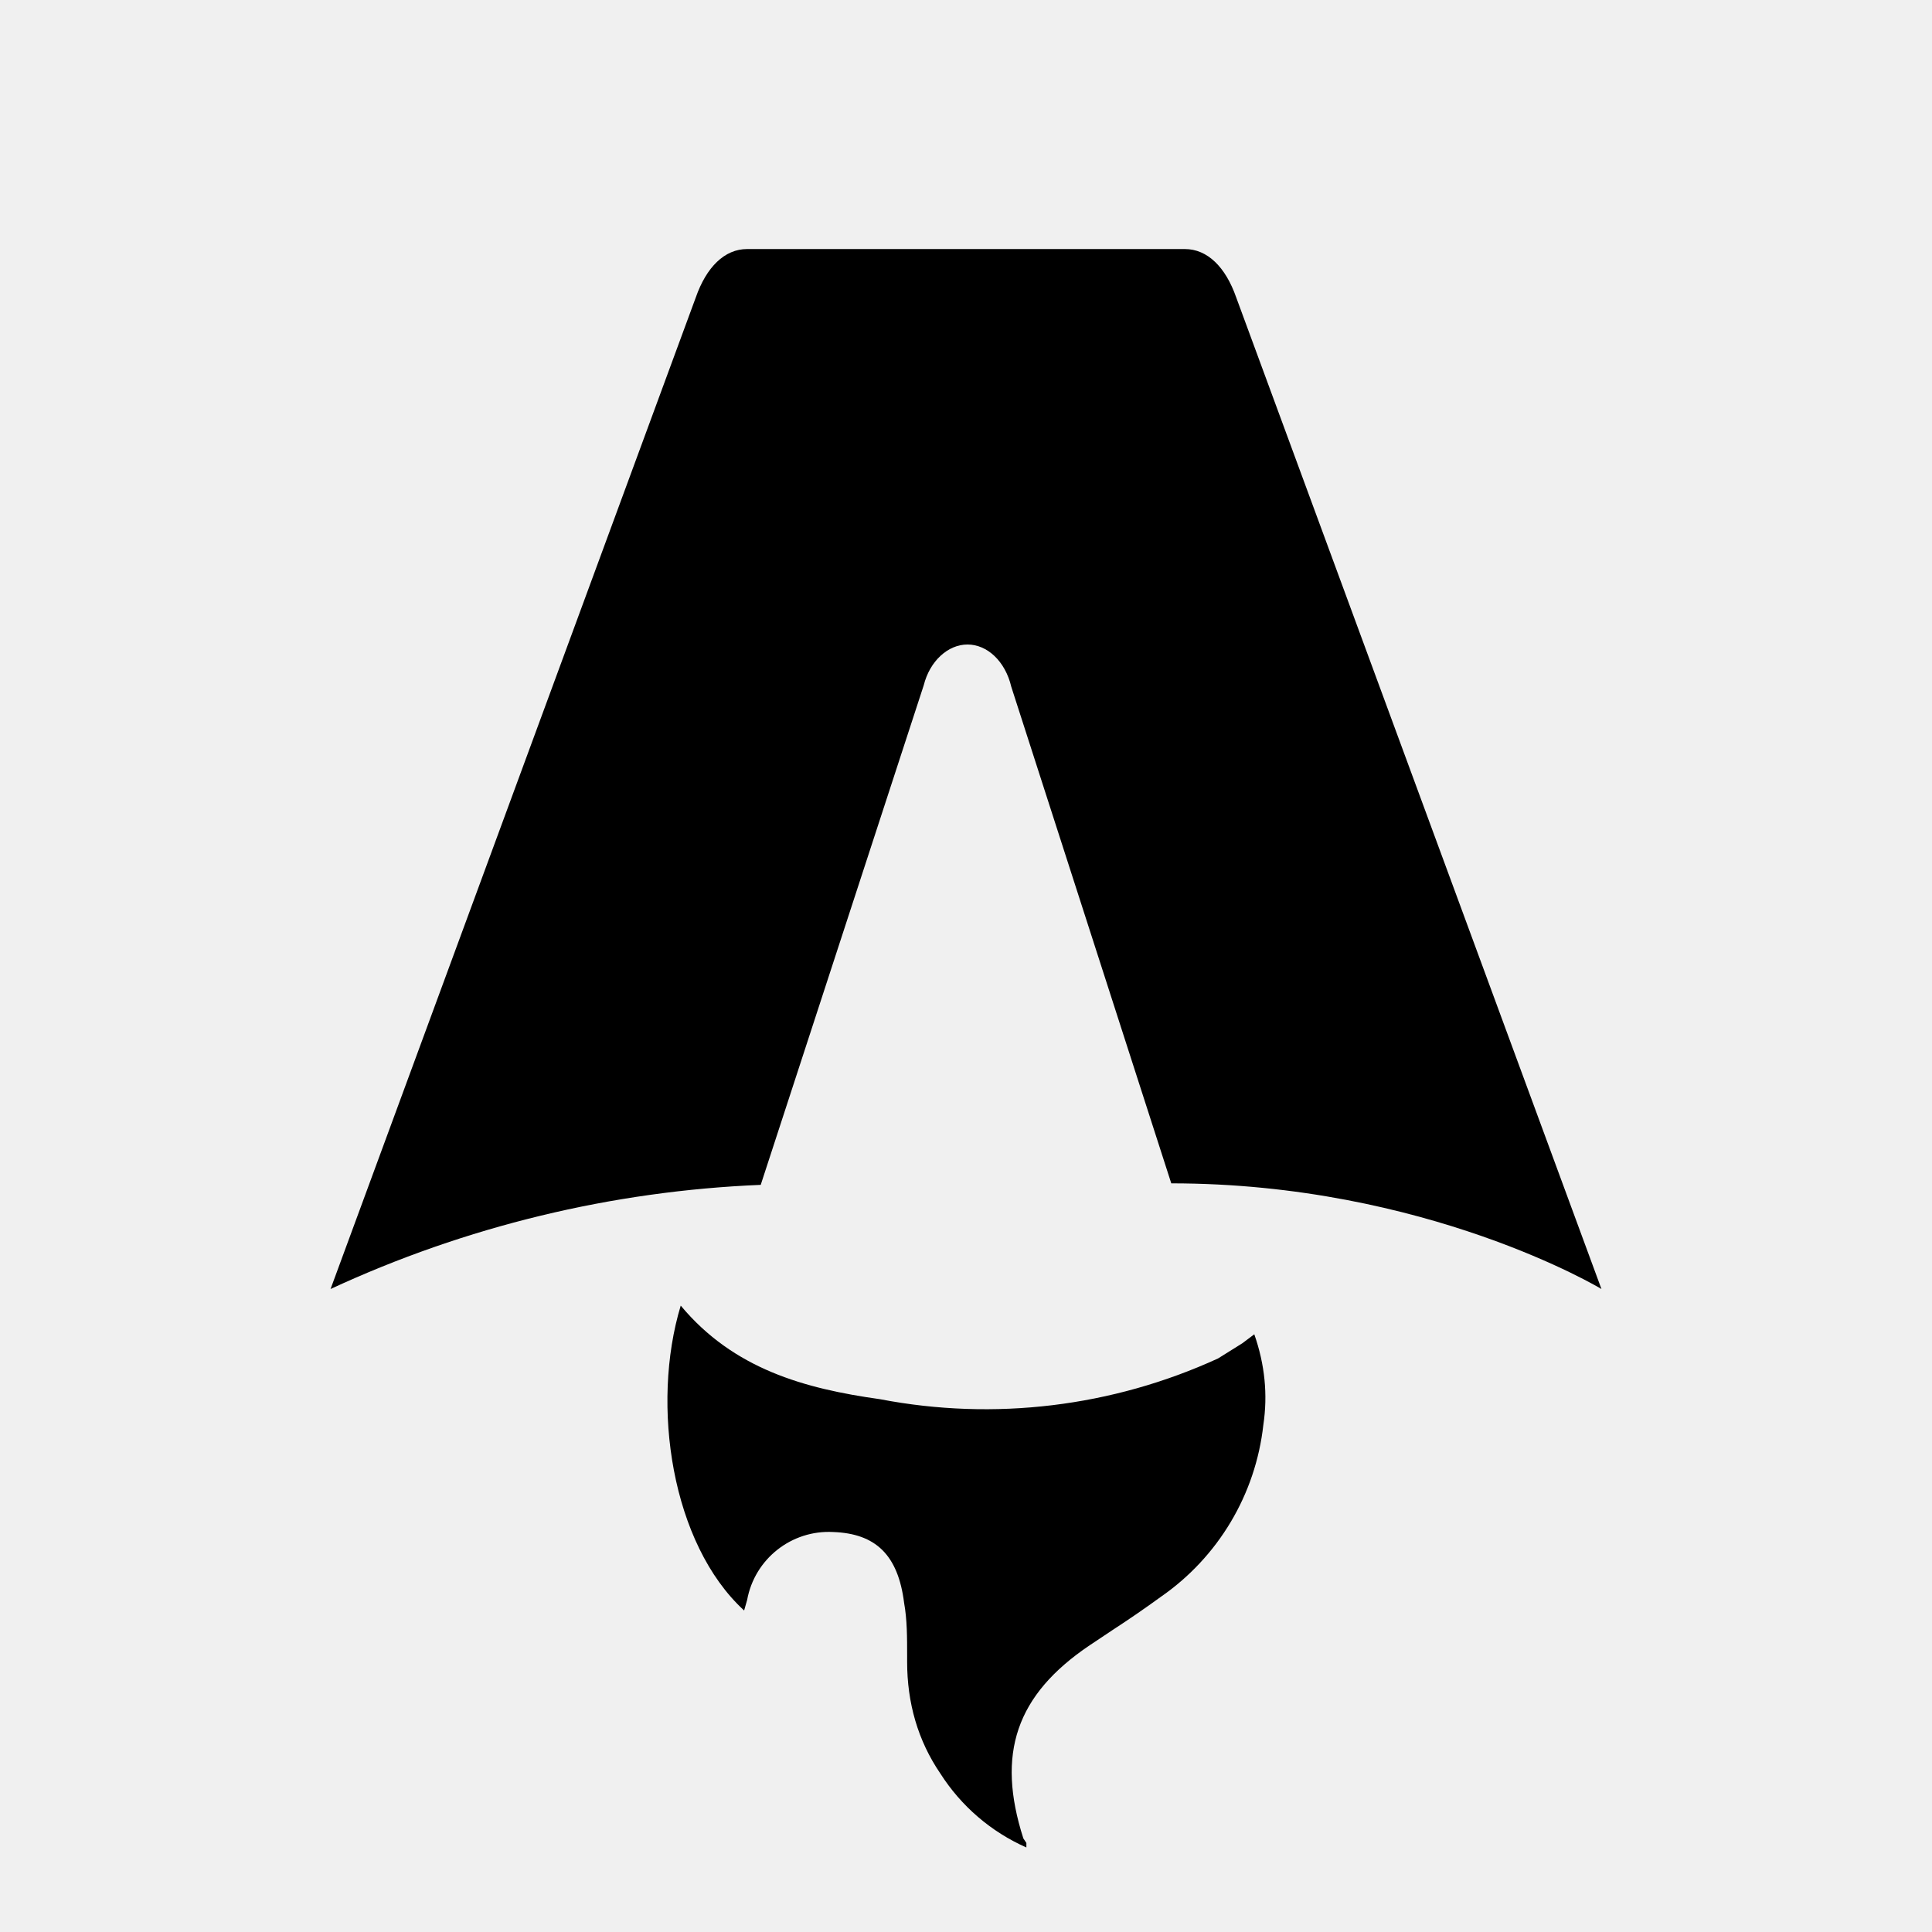
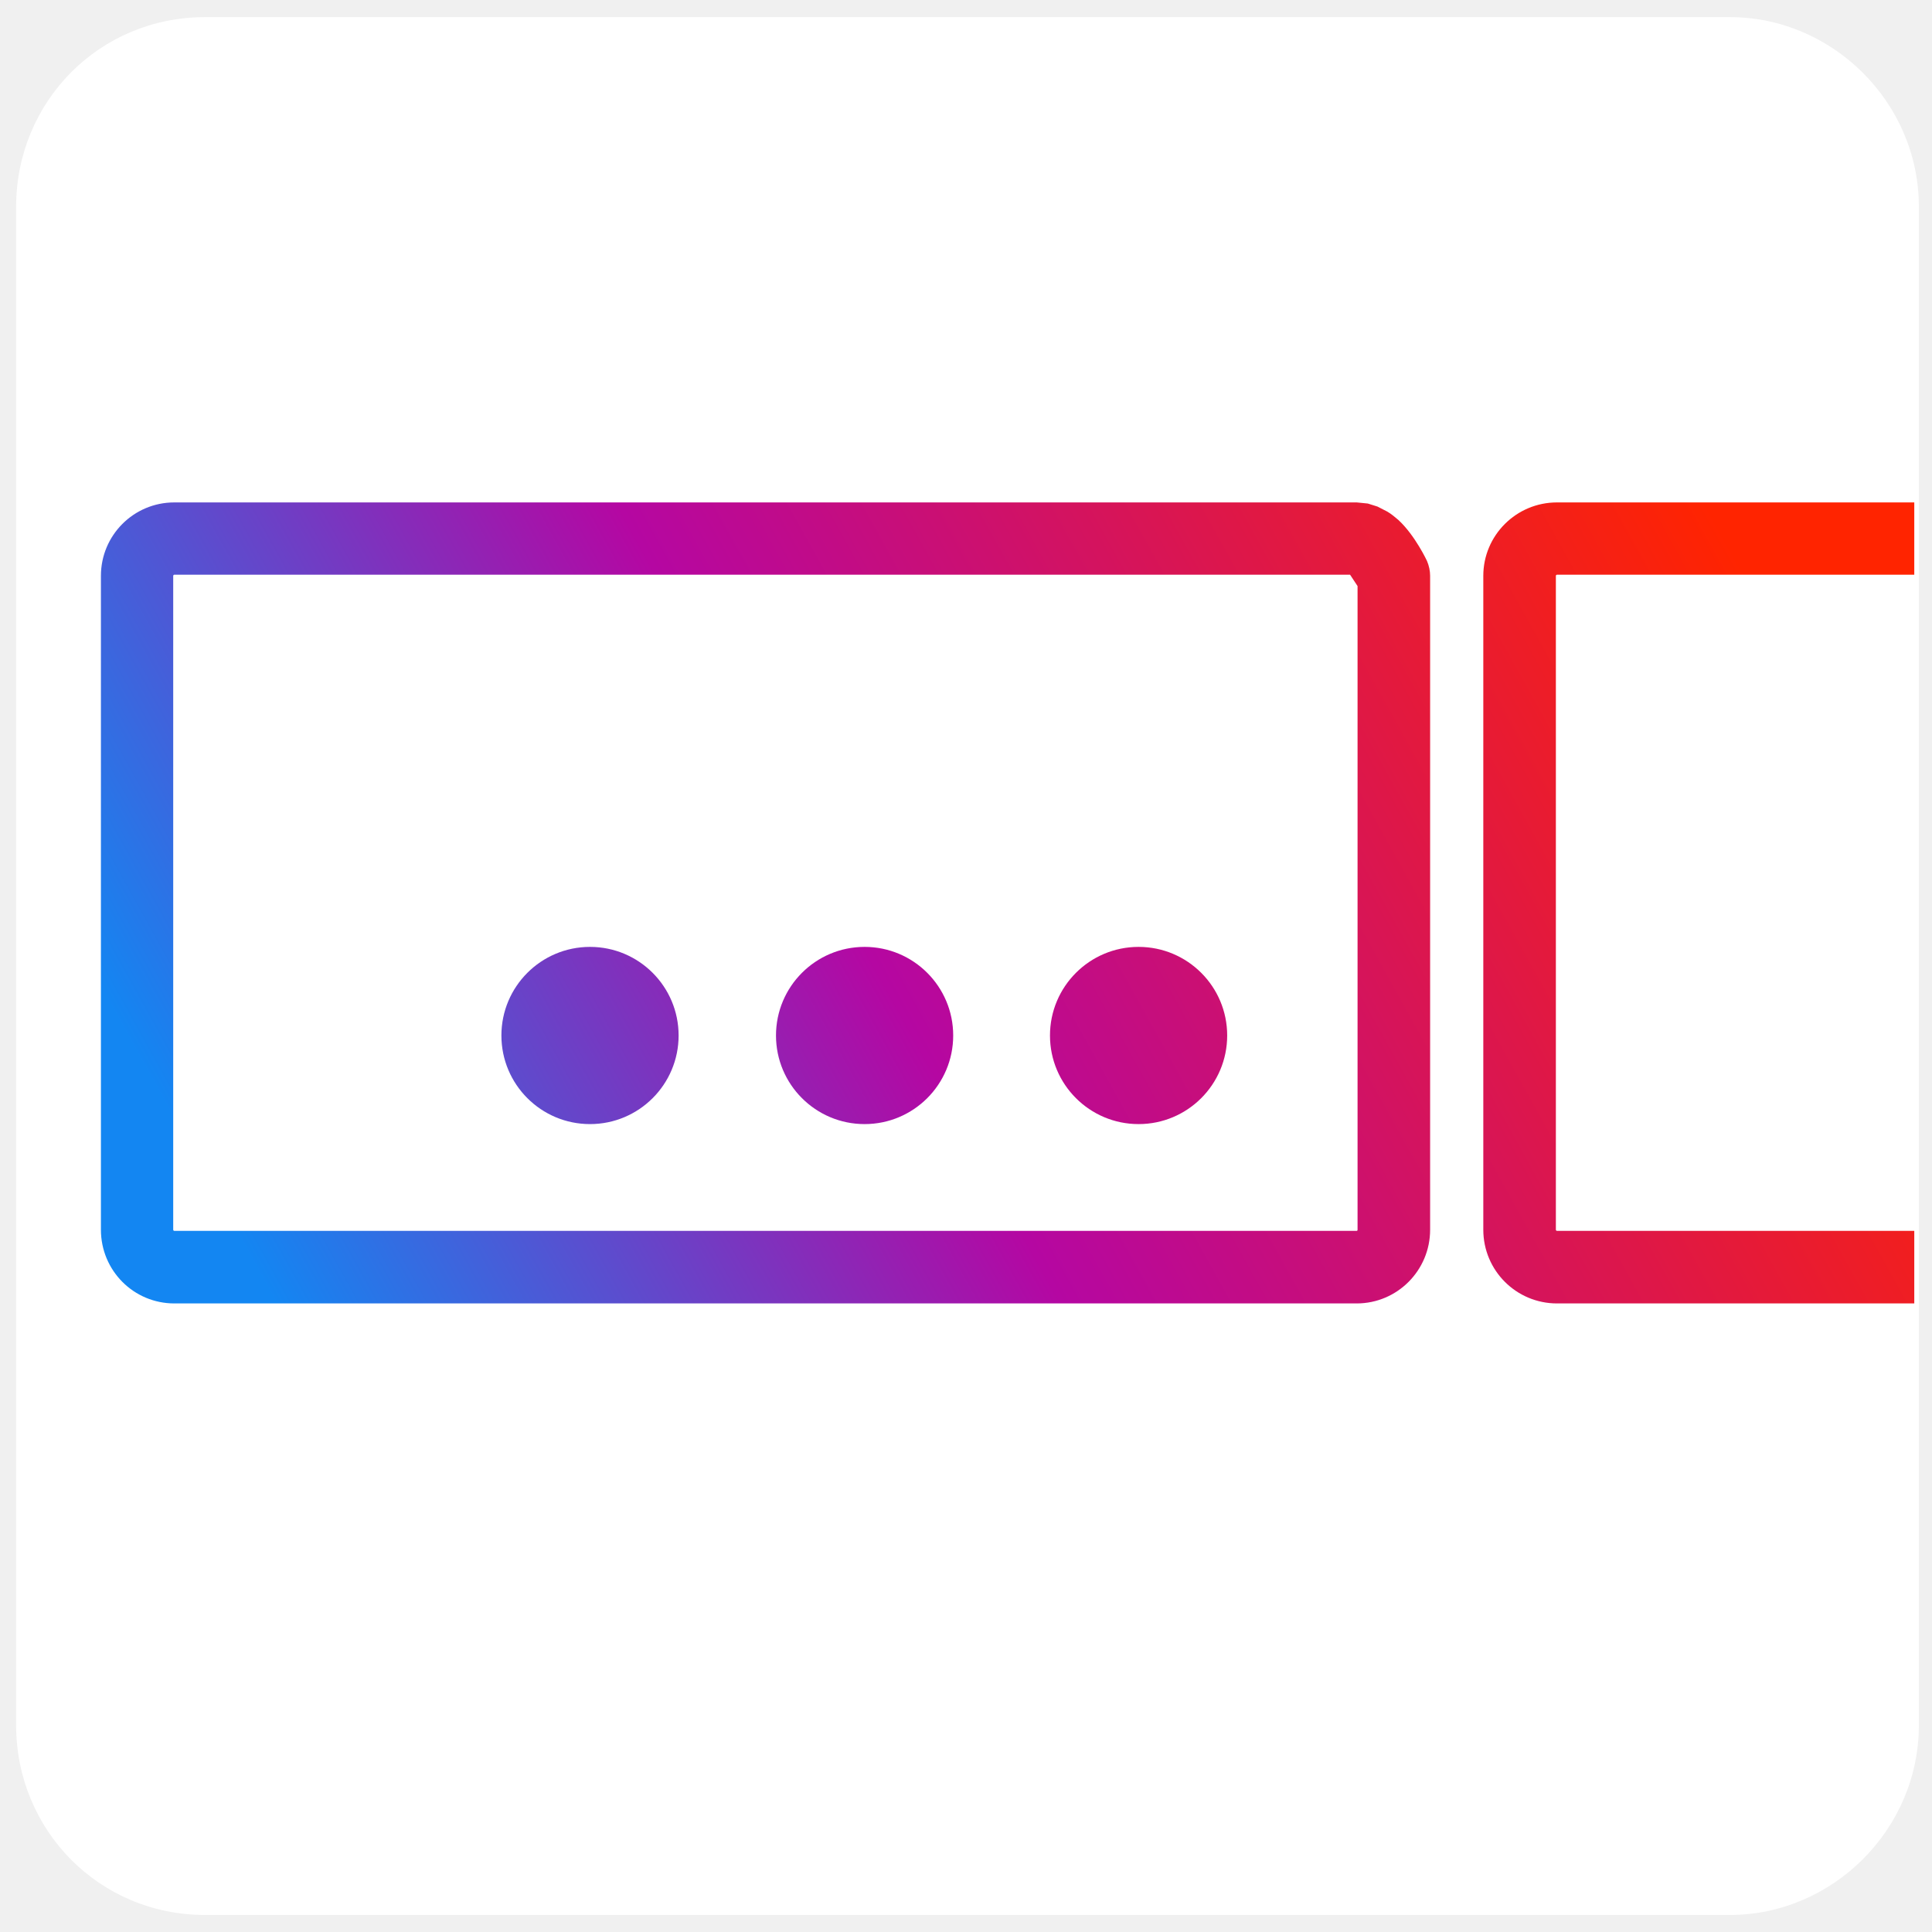
- <svg xmlns="http://www.w3.org/2000/svg" fill="none" viewBox="0 0 128 128">
-   <path d="M50.4 78.5a75.1 75.1 0 0 0-28.5 6.9l24.2-65.7c.7-2 1.9-3.2 3.4-3.2h29c1.5 0 2.7 1.2 3.4 3.2l24.2 65.7s-11.6-7-28.5-7L67 45.5c-.4-1.7-1.6-2.8-2.9-2.8-1.3 0-2.5 1.1-2.9 2.7L50.4 78.5Zm-1.1 28.2Zm-4.2-20.2c-2 6.6-.6 15.8 4.2 20.2a17.5 17.5 0 0 1 .2-.7 5.5 5.5 0 0 1 5.7-4.5c2.8.1 4.3 1.5 4.7 4.7.2 1.1.2 2.3.2 3.5v.4c0 2.7.7 5.2 2.2 7.4a13 13 0 0 0 5.7 4.9v-.3l-.2-.3c-1.8-5.6-.5-9.5 4.4-12.8l1.5-1a73 73 0 0 0 3.2-2.2 16 16 0 0 0 6.8-11.4c.3-2 .1-4-.6-6l-.8.6-1.6 1a37 37 0 0 1-22.4 2.7c-5-.7-9.7-2-13.2-6.2Z" />
-   <style>
-         path { fill: #000; }
-         @media (prefers-color-scheme: dark) {
-             path { fill: #FFF; }
-         }
-     </style>
+ <svg xmlns="http://www.w3.org/2000/svg" width="100%" height="100%" viewBox="0 0 240 240" version="1.1" xml:space="preserve" style="fill-rule:evenodd;clip-rule:evenodd;stroke-linejoin:round;stroke-miterlimit:2;">
+   <g transform="matrix(1,0,0,1,-262.082,0)">
+     <g id="favicon_color" transform="matrix(7.41522,0,0,10.1586,744.393,49.6569)">
+       <rect x="-65.043" y="-4.888" width="32.366" height="23.625" style="fill:none;" />
+       <g transform="matrix(0.659957,0,0,1.65936,-10114.4,-237.19)">
+         <path d="M15276,141.519L15276,152.708C15276,153.48 15273.8,154.107 15271.2,154.107L15232.5,154.107C15229.8,154.107 15227.7,153.48 15227.7,152.708L15227.7,141.519C15227.7,140.747 15229.8,140.121 15232.5,140.121L15271.2,140.121C15273.8,140.121 15276,140.747 15276,141.519Z" style="fill:white;" />
+       </g>
+       <g transform="matrix(0.464002,0,0,0.338696,-1459.66,-565.481)">
+         <path d="M3074.74,1699.59L3074.74,1702.21L3061.84,1702.21C3060.37,1702.21 3059.18,1701.02 3059.18,1699.55L3059.18,1675.94C3059.18,1674.48 3060.37,1673.29 3061.84,1673.29L3074.74,1673.29L3074.74,1675.9L3061.84,1675.9C3061.82,1675.9 3061.8,1675.92 3061.8,1675.94L3061.8,1699.55C3061.8,1699.57 3061.82,1699.59 3061.84,1699.59L3074.74,1699.59ZM3057.26,1675.94L3057.26,1699.55C3057.26,1701.02 3056.07,1702.21 3054.61,1702.21L3011.92,1702.21C3010.45,1702.21 3009.27,1701.02 3009.27,1699.55L3009.27,1675.94C3009.27,1674.48 3010.45,1673.29 3011.92,1673.29L3054.61,1673.29L3055.01,1673.33L3055.36,1673.44L3055.71,1673.62C3055.85,1673.7 3055.98,1673.81 3056.11,1673.92C3056.72,1674.48 3057.15,1675.41 3057.15,1675.41C3057.22,1675.58 3057.26,1675.76 3057.26,1675.94ZM3054.37,1675.9L3011.92,1675.9C3011.9,1675.9 3011.88,1675.92 3011.88,1675.94L3011.88,1699.55C3011.88,1699.57 3011.9,1699.59 3011.92,1699.59L3054.61,1699.59C3054.63,1699.59 3054.64,1699.57 3054.64,1699.55L3054.64,1676.31L3054.37,1675.9Z" style="fill:url(#_Linear1);" />
+       </g>
+       <g transform="matrix(0.424333,0,0,0.30974,-1335.69,-516.566)">
+         <circle cx="3028.59" cy="1692.84" r="3.498" style="fill:url(#_Linear2);" />
+       </g>
+       <g transform="matrix(0.424333,0,0,0.30974,-1331.1,-516.566)">
+         <circle cx="3028.59" cy="1692.84" r="3.498" style="fill:url(#_Linear3);" />
+       </g>
+       <g transform="matrix(0.424333,0,0,0.30974,-1340.29,-516.566)">
+         <circle cx="3028.59" cy="1692.84" r="3.498" style="fill:url(#_Linear4);" />
+       </g>
+     </g>
+   </g>
+   <defs>
+     <linearGradient id="_Linear1" x1="0" y1="0" x2="1" y2="0" gradientUnits="userSpaceOnUse" gradientTransform="matrix(51.5421,-28.918,28.918,51.5421,3015.61,1702.21)">
+       <stop offset="0" style="stop-color:rgb(19,134,242);stop-opacity:1" />
+       <stop offset="0.42" style="stop-color:rgb(181,7,162);stop-opacity:1" />
+       <stop offset="1" style="stop-color:rgb(255,36,0);stop-opacity:1" />
+     </linearGradient>
+     <linearGradient id="_Linear2" x1="0" y1="0" x2="1" y2="0" gradientUnits="userSpaceOnUse" gradientTransform="matrix(56.3606,-31.6214,31.6214,56.3606,3005.37,1703.42)">
+       <stop offset="0" style="stop-color:rgb(19,134,242);stop-opacity:1" />
+       <stop offset="0.42" style="stop-color:rgb(181,7,162);stop-opacity:1" />
+       <stop offset="1" style="stop-color:rgb(255,36,0);stop-opacity:1" />
+     </linearGradient>
+     <linearGradient id="_Linear3" x1="0" y1="0" x2="1" y2="0" gradientUnits="userSpaceOnUse" gradientTransform="matrix(56.3606,-31.6214,31.6214,56.3606,2994.54,1703.42)">
+       <stop offset="0" style="stop-color:rgb(19,134,242);stop-opacity:1" />
+       <stop offset="0.42" style="stop-color:rgb(181,7,162);stop-opacity:1" />
+       <stop offset="1" style="stop-color:rgb(255,36,0);stop-opacity:1" />
+     </linearGradient>
+     <linearGradient id="_Linear4" x1="0" y1="0" x2="1" y2="0" gradientUnits="userSpaceOnUse" gradientTransform="matrix(56.3606,-31.6214,31.6214,56.3606,3016.21,1703.42)">
+       <stop offset="0" style="stop-color:rgb(19,134,242);stop-opacity:1" />
+       <stop offset="0.42" style="stop-color:rgb(181,7,162);stop-opacity:1" />
+       <stop offset="1" style="stop-color:rgb(255,36,0);stop-opacity:1" />
+     </linearGradient>
+   </defs>
</svg>
